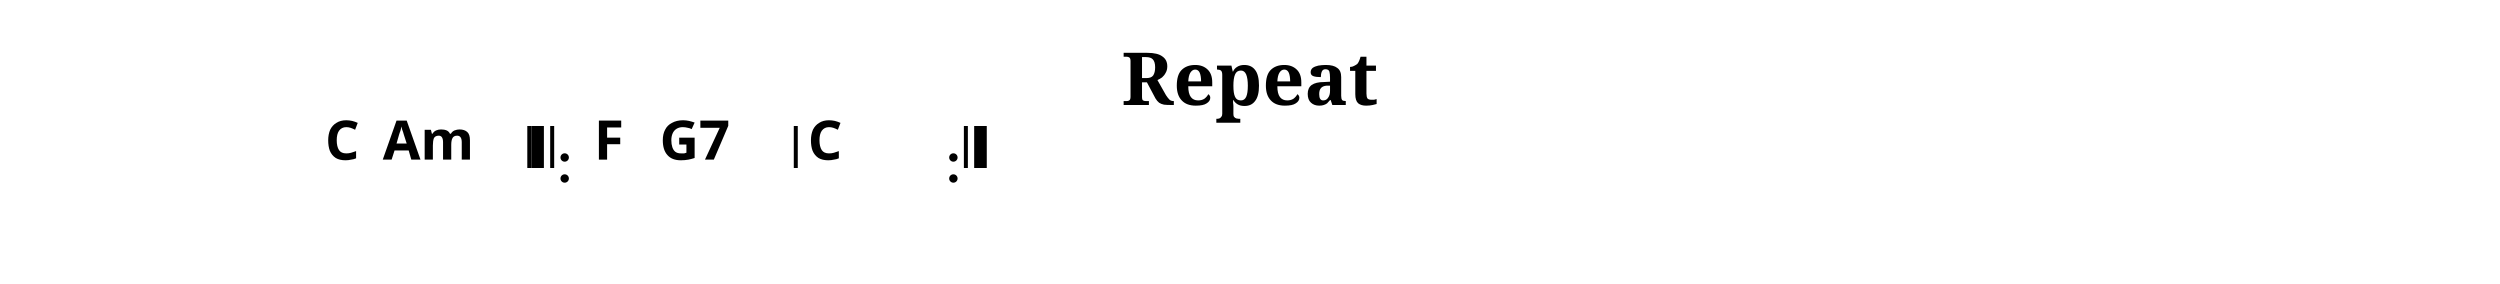
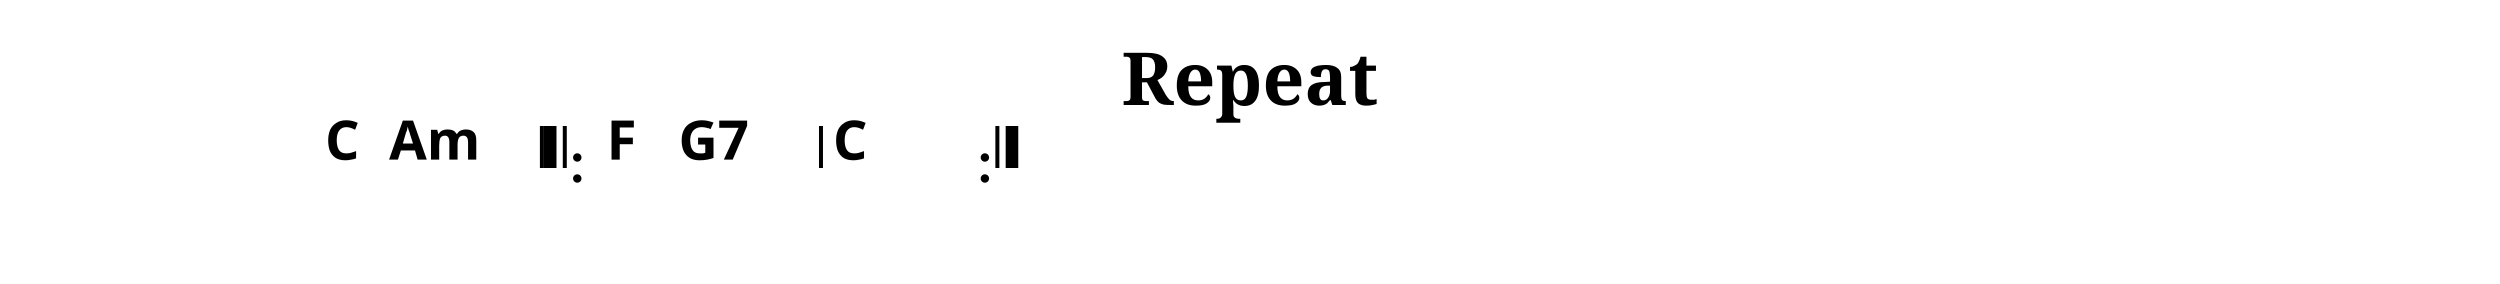
<svg xmlns="http://www.w3.org/2000/svg" width="1190.5" height="135.0" viewBox="0 0 119.05 13.50">
  <style>
  @font-face { font-family: 'Emmentaler'; src: local('Emmentaler'); }
  .music { font-family: 'Emmentaler', serif; }
</style>
  <text x="59.52" y="5.00" font-size="3.49" font-family="serif" font-weight="bold" text-anchor="middle" data-pos="250">Repeat</text>
  <g transform="translate(8.50,0.00) scale(1,1)">
-     <rect x="16.61" y="6.00" width="0.19" height="2.00" fill="#000000" />
-     <rect x="16.80" y="6.00" width="0.60" height="2.00" fill="#000000" />
-     <rect x="17.70" y="6.00" width="0.19" height="2.00" fill="#000000" />
-     <circle cx="18.39" cy="7.50" r="0.20" fill="#000000" />
-     <circle cx="18.39" cy="8.50" r="0.20" fill="#000000" />
-     <rect x="29.30" y="6.00" width="0.19" height="2.00" fill="#000000" />
-     <circle cx="36.90" cy="7.50" r="0.20" fill="#000000" />
-     <circle cx="36.90" cy="8.50" r="0.20" fill="#000000" />
-     <rect x="37.40" y="6.00" width="0.19" height="2.00" fill="#000000" />
-     <rect x="37.89" y="6.00" width="0.60" height="2.00" fill="#000000" />
+     <rect x="17.21" y="6.00" width="0.19" height="2.00" fill="#000000" />
+     <rect x="17.40" y="6.00" width="0.60" height="2.00" fill="#000000" />
+     <rect x="18.30" y="6.00" width="0.19" height="2.00" fill="#000000" />
+     <circle cx="18.99" cy="7.50" r="0.20" fill="#000000" />
+     <circle cx="18.99" cy="8.50" r="0.20" fill="#000000" />
+     <rect x="30.50" y="6.00" width="0.19" height="2.00" fill="#000000" />
+     <circle cx="38.40" cy="7.50" r="0.20" fill="#000000" />
+     <circle cx="38.40" cy="8.50" r="0.20" fill="#000000" />
+     <rect x="38.90" y="6.00" width="0.19" height="2.00" fill="#000000" />
+     <rect x="39.39" y="6.00" width="0.60" height="2.00" fill="#000000" />
    <text x="7.80" y="7.60" font-size="2.60" font-family="sans-serif" font-weight="bold" text-anchor="middle" fill="#000000" data-pos="299">C</text>
-     <text x="11.90" y="7.60" font-size="2.60" font-family="sans-serif" font-weight="bold" text-anchor="middle" fill="#000000" data-pos="302">Am</text>
-     <text x="20.50" y="7.60" font-size="2.60" font-family="sans-serif" font-weight="bold" text-anchor="middle" fill="#000000" data-pos="309">F</text>
-     <text x="24.59" y="7.60" font-size="2.60" font-family="sans-serif" font-weight="bold" text-anchor="middle" fill="#000000" data-pos="312">G7</text>
-     <text x="30.79" y="7.60" font-size="2.60" font-family="sans-serif" font-weight="bold" text-anchor="middle" fill="#000000" data-pos="318">C</text>
+     <text x="12.20" y="7.60" font-size="2.60" font-family="sans-serif" font-weight="bold" text-anchor="middle" fill="#000000" data-pos="302">Am</text>
+     <text x="21.10" y="7.60" font-size="2.60" font-family="sans-serif" font-weight="bold" text-anchor="middle" fill="#000000" data-pos="309">F</text>
+     <text x="25.49" y="7.60" font-size="2.60" font-family="sans-serif" font-weight="bold" text-anchor="middle" fill="#000000" data-pos="312">G7</text>
+     <text x="31.99" y="7.60" font-size="2.60" font-family="sans-serif" font-weight="bold" text-anchor="middle" fill="#000000" data-pos="318">C</text>
  </g>
</svg>
